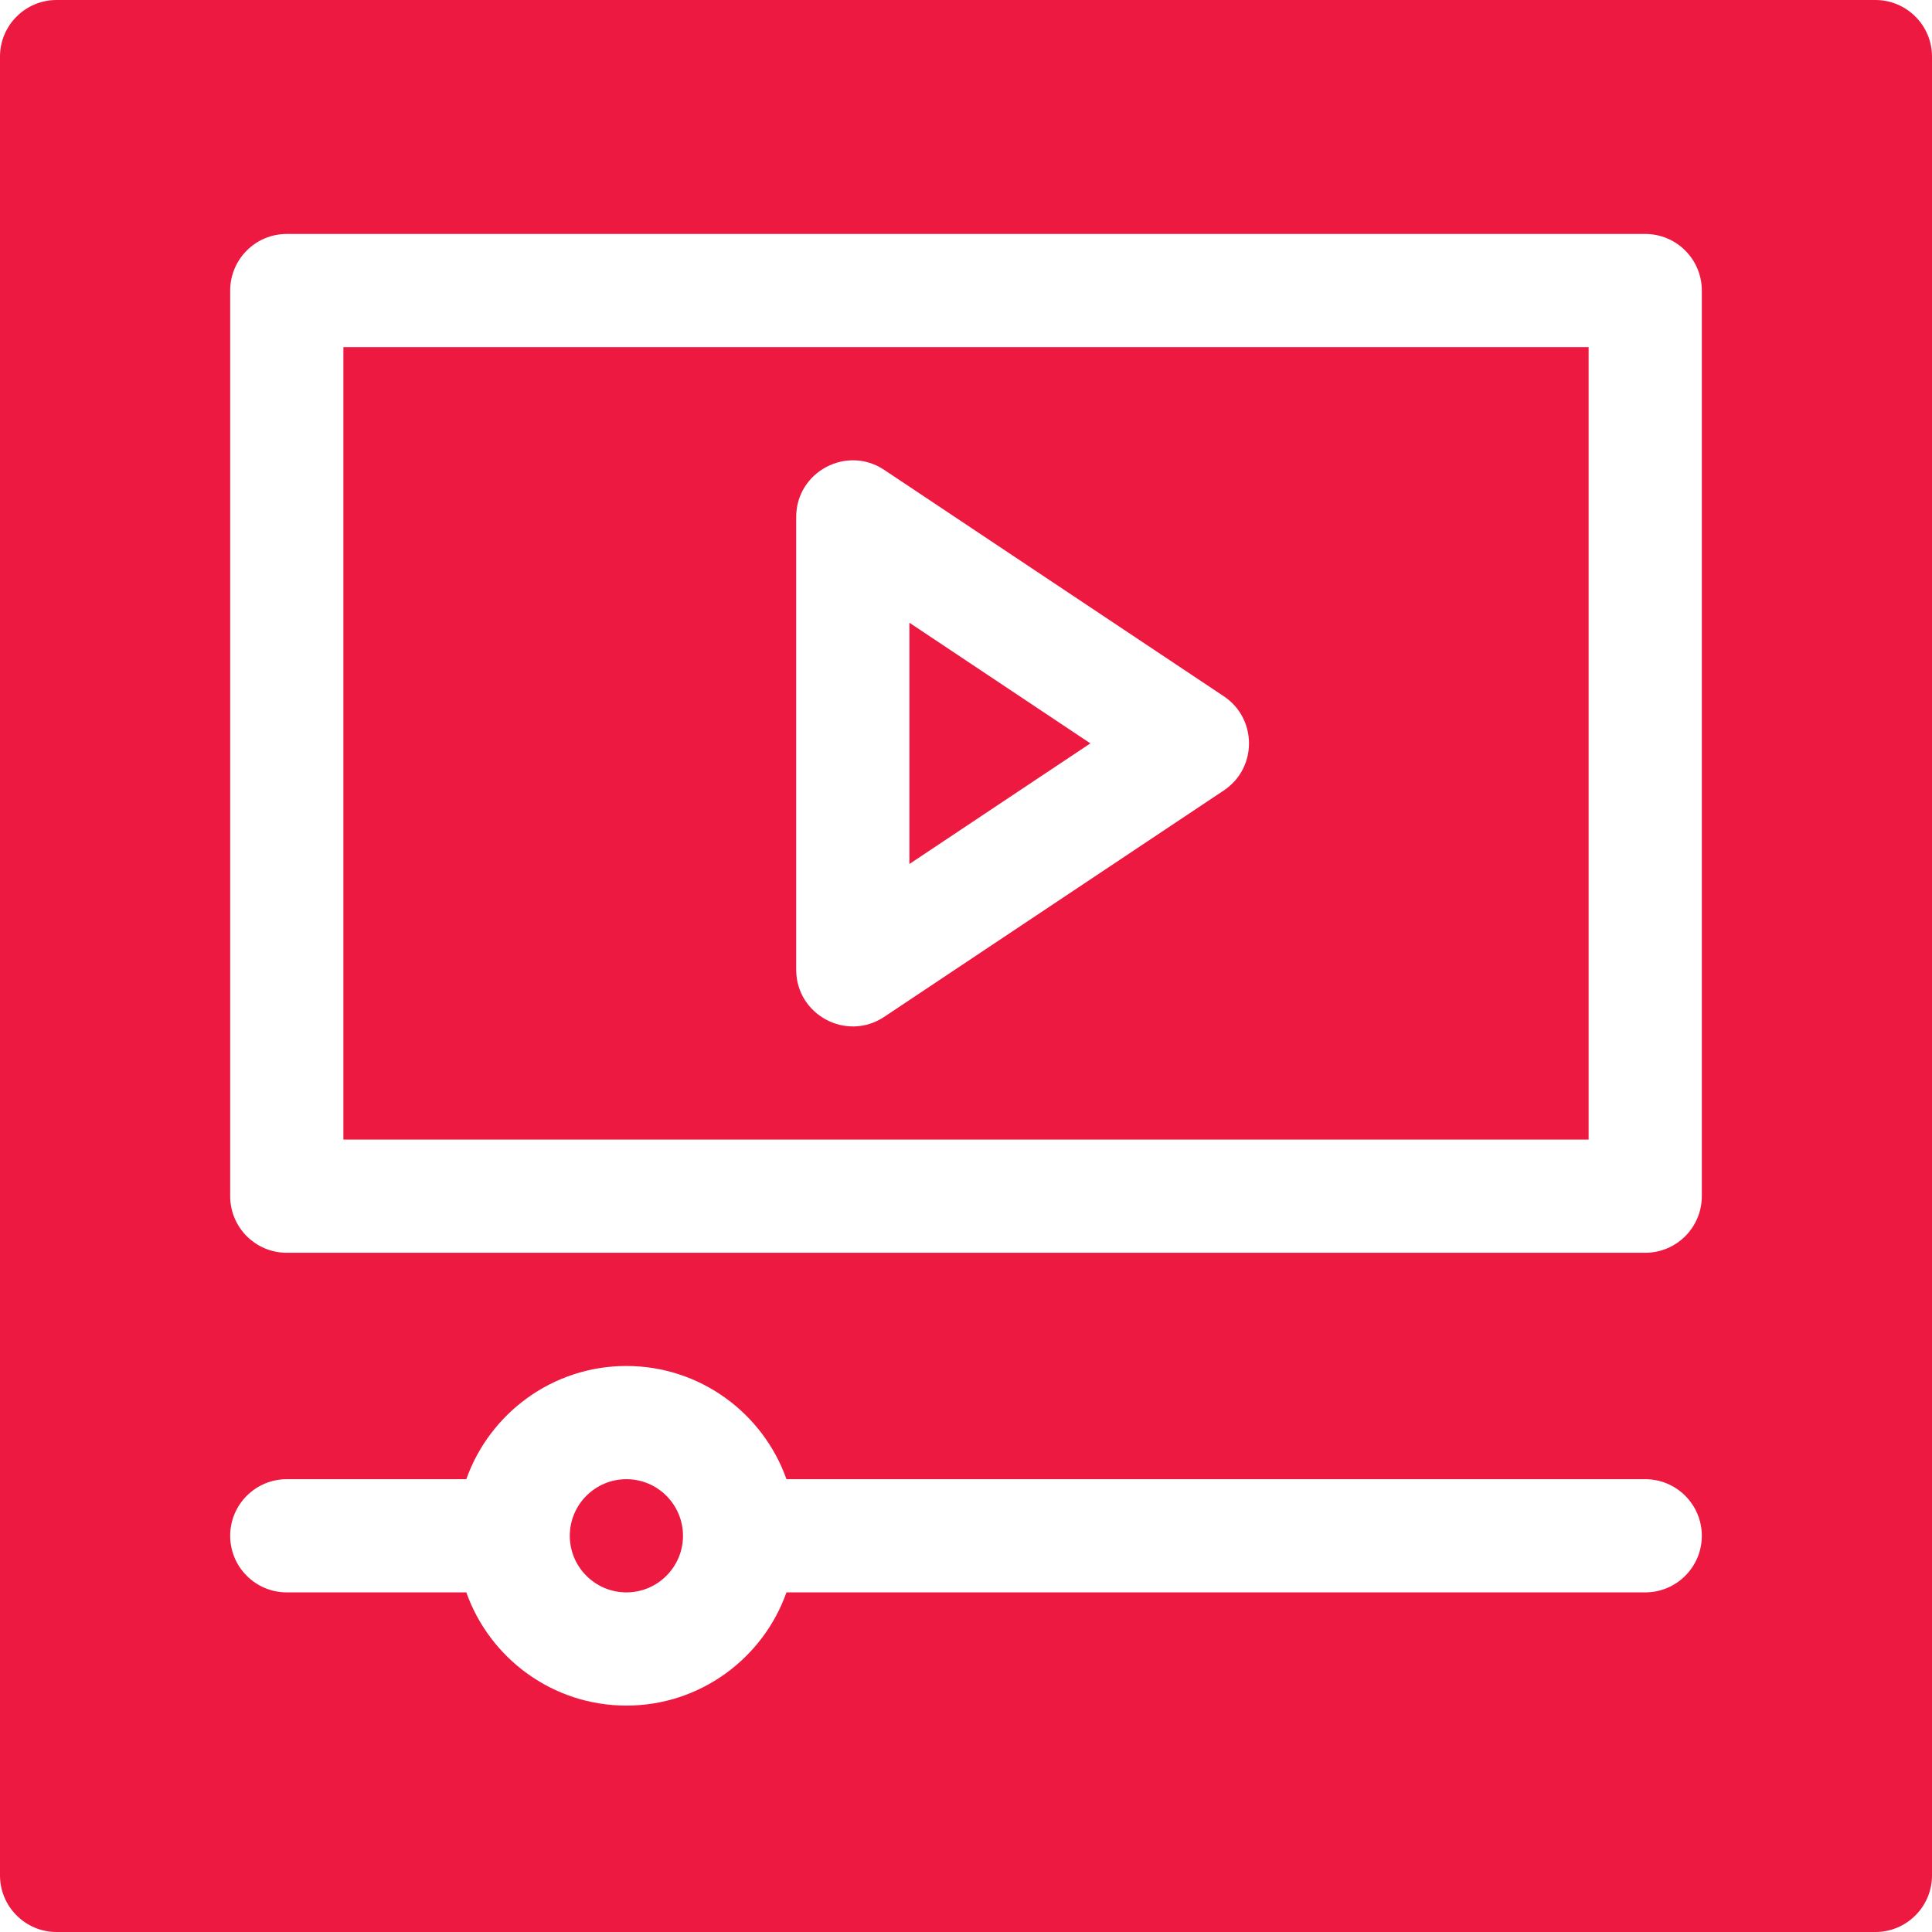
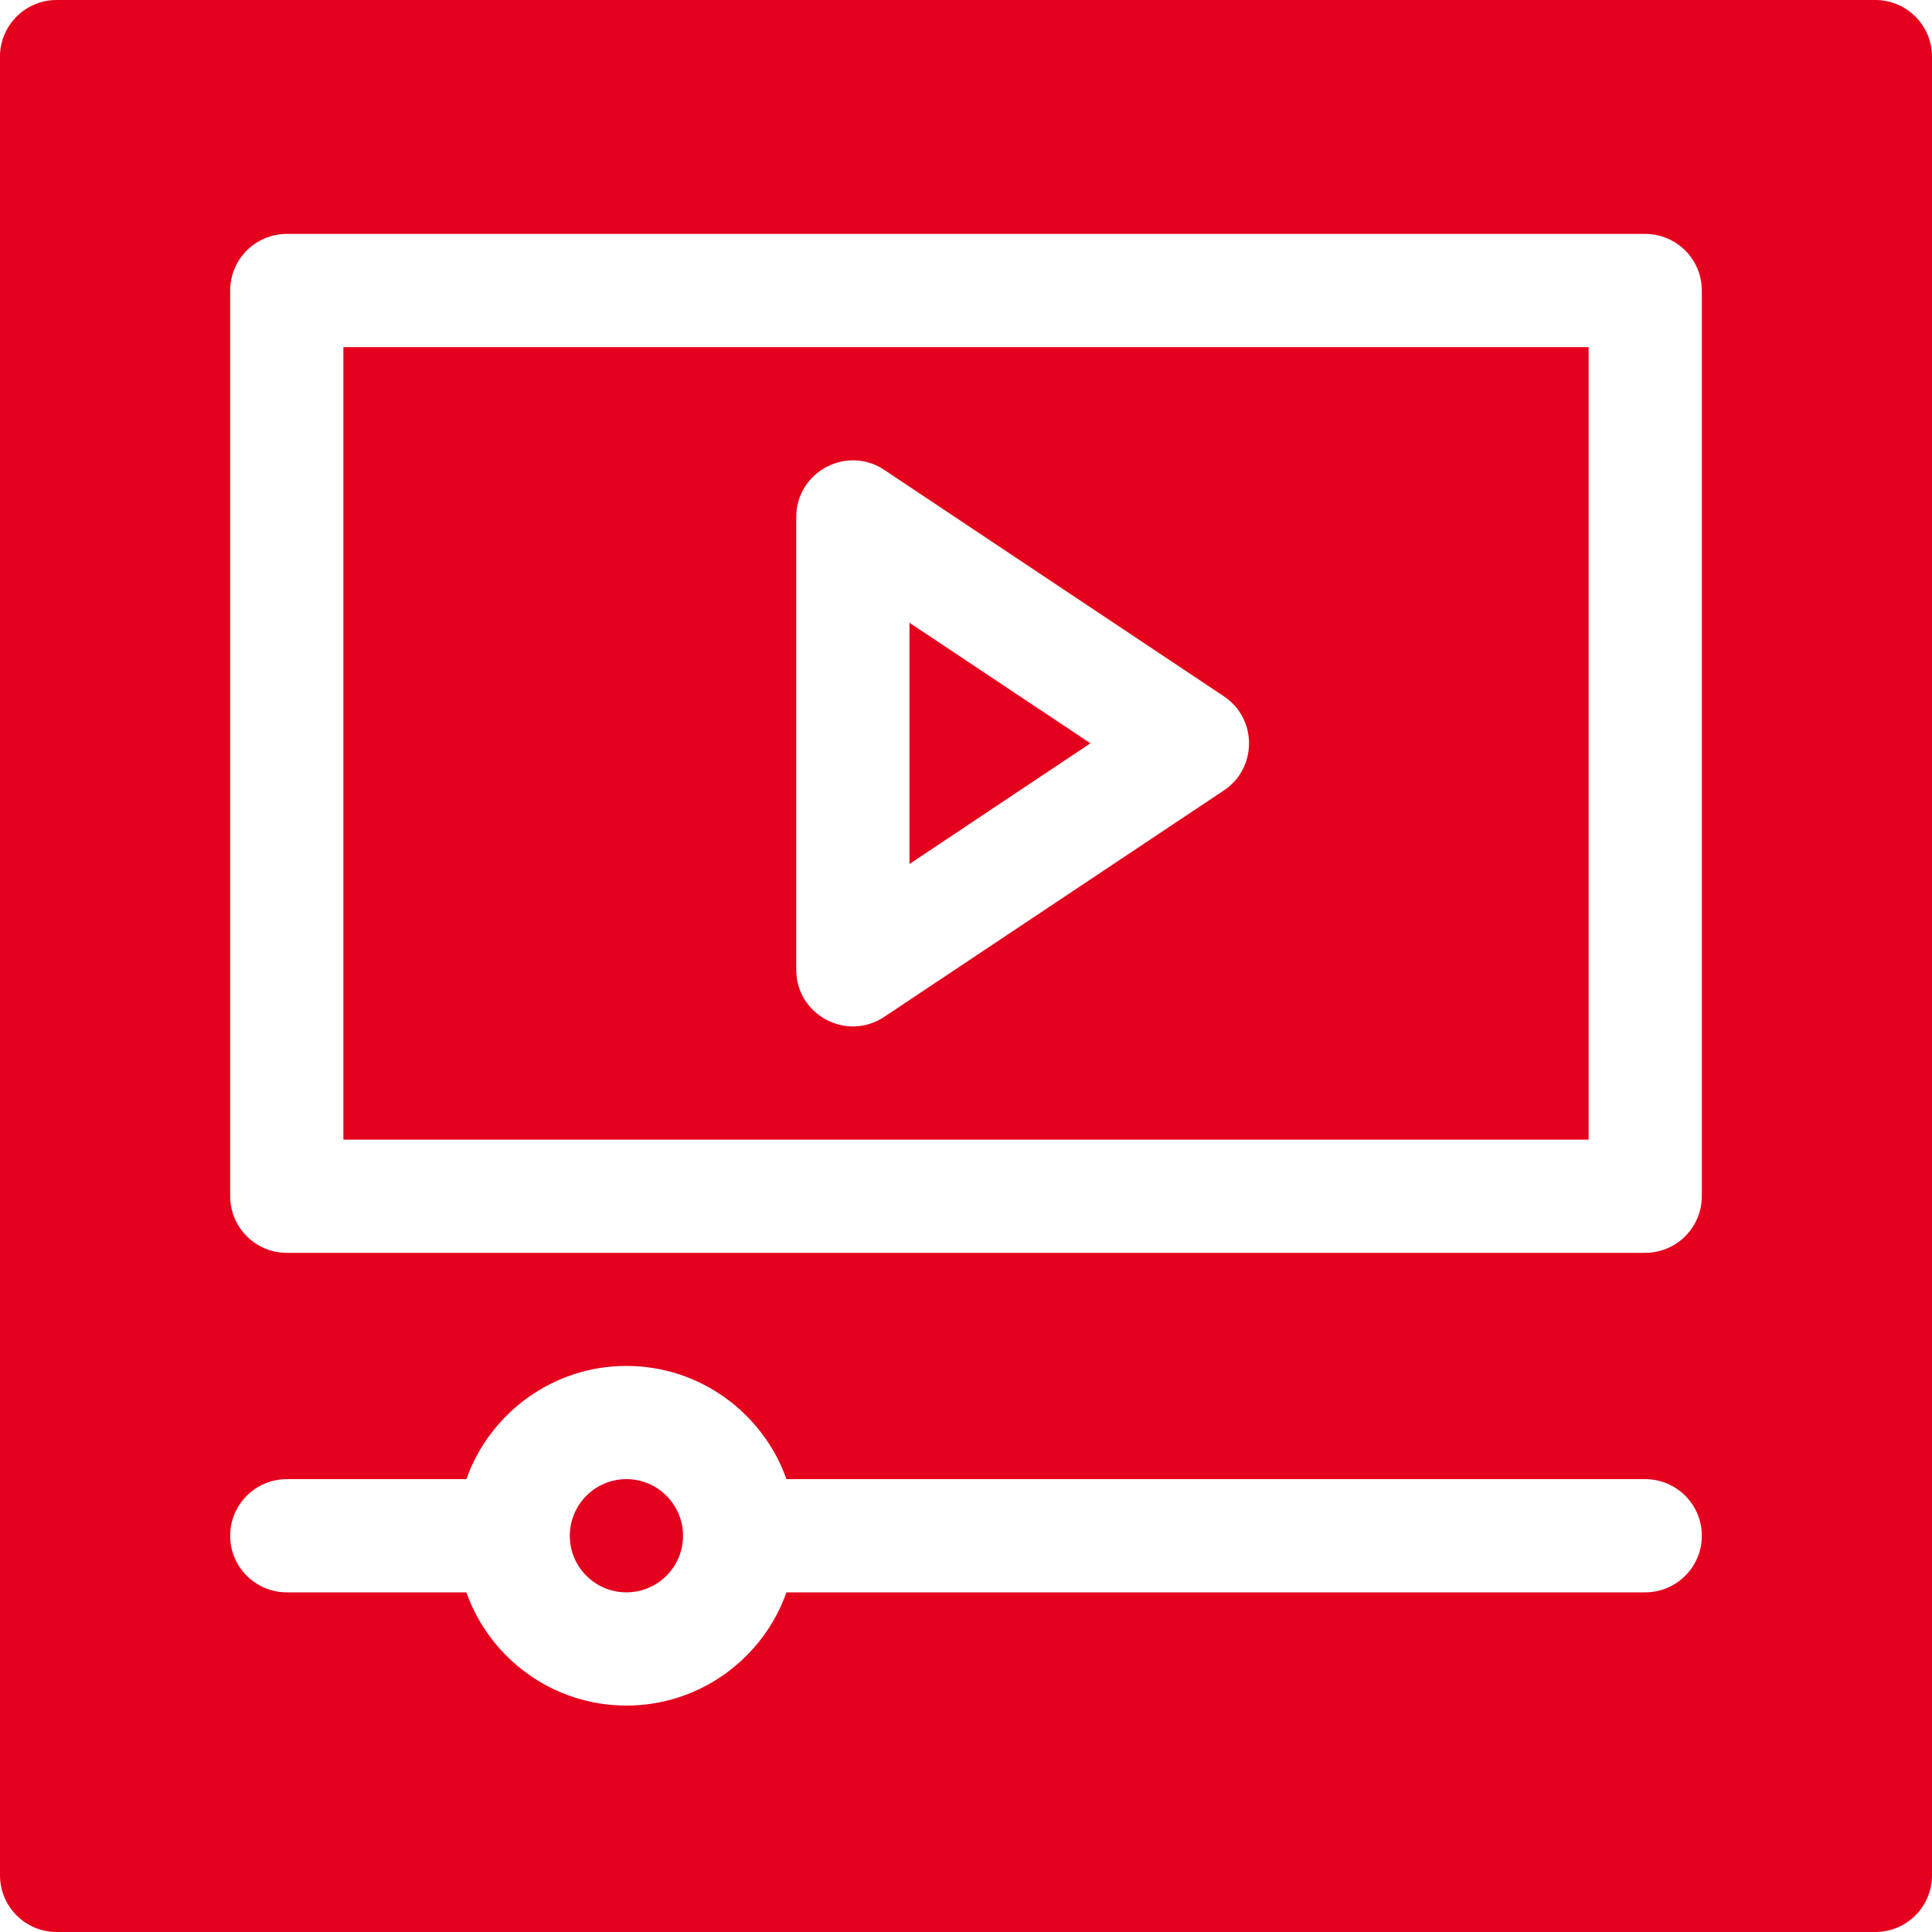
- <svg xmlns="http://www.w3.org/2000/svg" width="512" height="512" viewBox="0 0 512 512" fill="none">
-   <path d="M241 165.03V228.97L288.96 197L241 165.03ZM241 165.03V228.97L288.96 197L241 165.03ZM241 165.03V228.97L288.96 197L241 165.03ZM241 165.03V228.97L288.96 197L241 165.03ZM91 92V302H421V92H91ZM324.32 209.48L234.32 269.48C224.37 276.12 211 268.96 211 257V137C211 125.05 224.36 117.88 234.32 124.52L324.32 184.52C333.21 190.44 333.23 203.54 324.32 209.48V209.48ZM241 228.97L288.96 197L241 165.03V228.97ZM91 92V302H421V92H91ZM324.32 209.48L234.32 269.48C224.37 276.12 211 268.96 211 257V137C211 125.05 224.36 117.88 234.32 124.52L324.32 184.52C333.21 190.44 333.23 203.54 324.32 209.48V209.48ZM241 228.97L288.96 197L241 165.03V228.97ZM166 392C157.73 392 151 398.73 151 407C151 415.27 157.73 422 166 422C174.27 422 181 415.27 181 407C181 398.73 174.27 392 166 392ZM497 0H15C6.72 0 0 6.72 0 15V497C0 505.28 6.72 512 15 512H497C505.28 512 512 505.28 512 497V15C512 6.72 505.28 0 497 0ZM436 422H208.42C202.24 439.46 185.55 452 166 452C146.45 452 129.76 439.46 123.58 422H76C67.72 422 61 415.28 61 407C61 398.72 67.72 392 76 392H123.58C129.76 374.54 146.45 362 166 362C185.55 362 202.24 374.54 208.42 392H436C444.28 392 451 398.72 451 407C451 415.28 444.28 422 436 422ZM451 317C451 325.28 444.28 332 436 332H76C67.72 332 61 325.28 61 317V77C61 68.72 67.72 62 76 62H436C444.28 62 451 68.72 451 77V317ZM91 302H421V92H91V302ZM211 137C211 125.05 224.36 117.88 234.32 124.52L324.32 184.52C333.21 190.44 333.23 203.54 324.32 209.48L234.32 269.48C224.37 276.12 211 268.96 211 257V137ZM241 165.03V228.97L288.96 197L241 165.03ZM166 392C157.73 392 151 398.73 151 407C151 415.27 157.73 422 166 422C174.27 422 181 415.27 181 407C181 398.73 174.27 392 166 392ZM241 165.03V228.97L288.96 197L241 165.03ZM241 165.03V228.97L288.96 197L241 165.03ZM91 92V302H421V92H91ZM324.32 209.48L234.32 269.48C224.37 276.12 211 268.96 211 257V137C211 125.05 224.36 117.88 234.32 124.52L324.32 184.52C333.21 190.44 333.23 203.54 324.32 209.48V209.48ZM241 228.97L288.96 197L241 165.03V228.97ZM241 165.03V228.97L288.96 197L241 165.03ZM241 165.03V228.97L288.96 197L241 165.03ZM91 92V302H421V92H91ZM324.32 209.48L234.32 269.48C224.37 276.12 211 268.96 211 257V137C211 125.05 224.36 117.88 234.32 124.52L324.32 184.52C333.21 190.44 333.23 203.54 324.32 209.48V209.48ZM241 228.97L288.96 197L241 165.03V228.97ZM241 165.03V228.97L288.96 197L241 165.03ZM241 165.03V228.97L288.96 197L241 165.03Z" fill="#ED1940" />
+ <svg xmlns="http://www.w3.org/2000/svg" width="15" height="15" viewBox="0 0 15 15" fill="none">
+   <path d="M7.061 4.835V6.708L8.466 5.771L7.061 4.835ZM7.061 4.835V6.708L8.466 5.771L7.061 4.835ZM7.061 4.835V6.708L8.466 5.771L7.061 4.835ZM7.061 4.835V6.708L8.466 5.771L7.061 4.835ZM2.666 2.695V8.848H12.334V2.695H2.666ZM9.502 6.137L6.865 7.895C6.573 8.089 6.182 7.88 6.182 7.529V4.014C6.182 3.664 6.573 3.454 6.865 3.648L9.502 5.406C9.762 5.579 9.763 5.963 9.502 6.137ZM7.061 6.708L8.466 5.771L7.061 4.835V6.708ZM2.666 2.695V8.848H12.334V2.695H2.666ZM9.502 6.137L6.865 7.895C6.573 8.089 6.182 7.88 6.182 7.529V4.014C6.182 3.664 6.573 3.454 6.865 3.648L9.502 5.406C9.762 5.579 9.763 5.963 9.502 6.137ZM7.061 6.708L8.466 5.771L7.061 4.835V6.708ZM4.863 11.484C4.621 11.484 4.424 11.681 4.424 11.924C4.424 12.166 4.621 12.363 4.863 12.363C5.106 12.363 5.303 12.166 5.303 11.924C5.303 11.681 5.106 11.484 4.863 11.484ZM14.56 0H0.439C0.197 0 0 0.197 0 0.439V14.56C0 14.803 0.197 15 0.439 15H14.56C14.803 15 15 14.803 15 14.56V0.439C15 0.197 14.803 0 14.56 0ZM12.773 12.363H6.106C5.925 12.875 5.436 13.242 4.863 13.242C4.291 13.242 3.802 12.875 3.621 12.363H2.227C1.984 12.363 1.787 12.166 1.787 11.924C1.787 11.681 1.984 11.484 2.227 11.484H3.621C3.802 10.973 4.291 10.605 4.863 10.605C5.436 10.605 5.925 10.973 6.106 11.484H12.773C13.016 11.484 13.213 11.681 13.213 11.924C13.213 12.166 13.016 12.363 12.773 12.363ZM13.213 9.287C13.213 9.53 13.016 9.727 12.773 9.727H2.227C1.984 9.727 1.787 9.53 1.787 9.287V2.256C1.787 2.013 1.984 1.816 2.227 1.816H12.773C13.016 1.816 13.213 2.013 13.213 2.256V9.287ZM2.666 8.848H12.334V2.695H2.666V8.848ZM6.182 4.014C6.182 3.664 6.573 3.454 6.865 3.648L9.502 5.406C9.762 5.579 9.763 5.963 9.502 6.137L6.865 7.895C6.573 8.089 6.182 7.88 6.182 7.529V4.014ZM7.061 4.835V6.708L8.466 5.771L7.061 4.835ZM4.863 11.484C4.621 11.484 4.424 11.681 4.424 11.924C4.424 12.166 4.621 12.363 4.863 12.363C5.106 12.363 5.303 12.166 5.303 11.924C5.303 11.681 5.106 11.484 4.863 11.484ZM7.061 4.835V6.708L8.466 5.771L7.061 4.835ZM7.061 4.835V6.708L8.466 5.771L7.061 4.835ZM2.666 2.695V8.848H12.334V2.695H2.666ZM9.502 6.137L6.865 7.895C6.573 8.089 6.182 7.88 6.182 7.529V4.014C6.182 3.664 6.573 3.454 6.865 3.648L9.502 5.406C9.762 5.579 9.763 5.963 9.502 6.137ZM7.061 6.708L8.466 5.771L7.061 4.835V6.708ZM7.061 4.835V6.708L8.466 5.771L7.061 4.835ZM7.061 4.835V6.708L8.466 5.771L7.061 4.835ZM2.666 2.695V8.848H12.334V2.695H2.666ZM9.502 6.137L6.865 7.895C6.573 8.089 6.182 7.88 6.182 7.529V4.014C6.182 3.664 6.573 3.454 6.865 3.648L9.502 5.406C9.762 5.579 9.763 5.963 9.502 6.137ZM7.061 6.708L8.466 5.771L7.061 4.835V6.708ZM7.061 4.835V6.708L8.466 5.771L7.061 4.835ZM7.061 4.835V6.708L8.466 5.771L7.061 4.835Z" fill="#E5001D" />
</svg>
